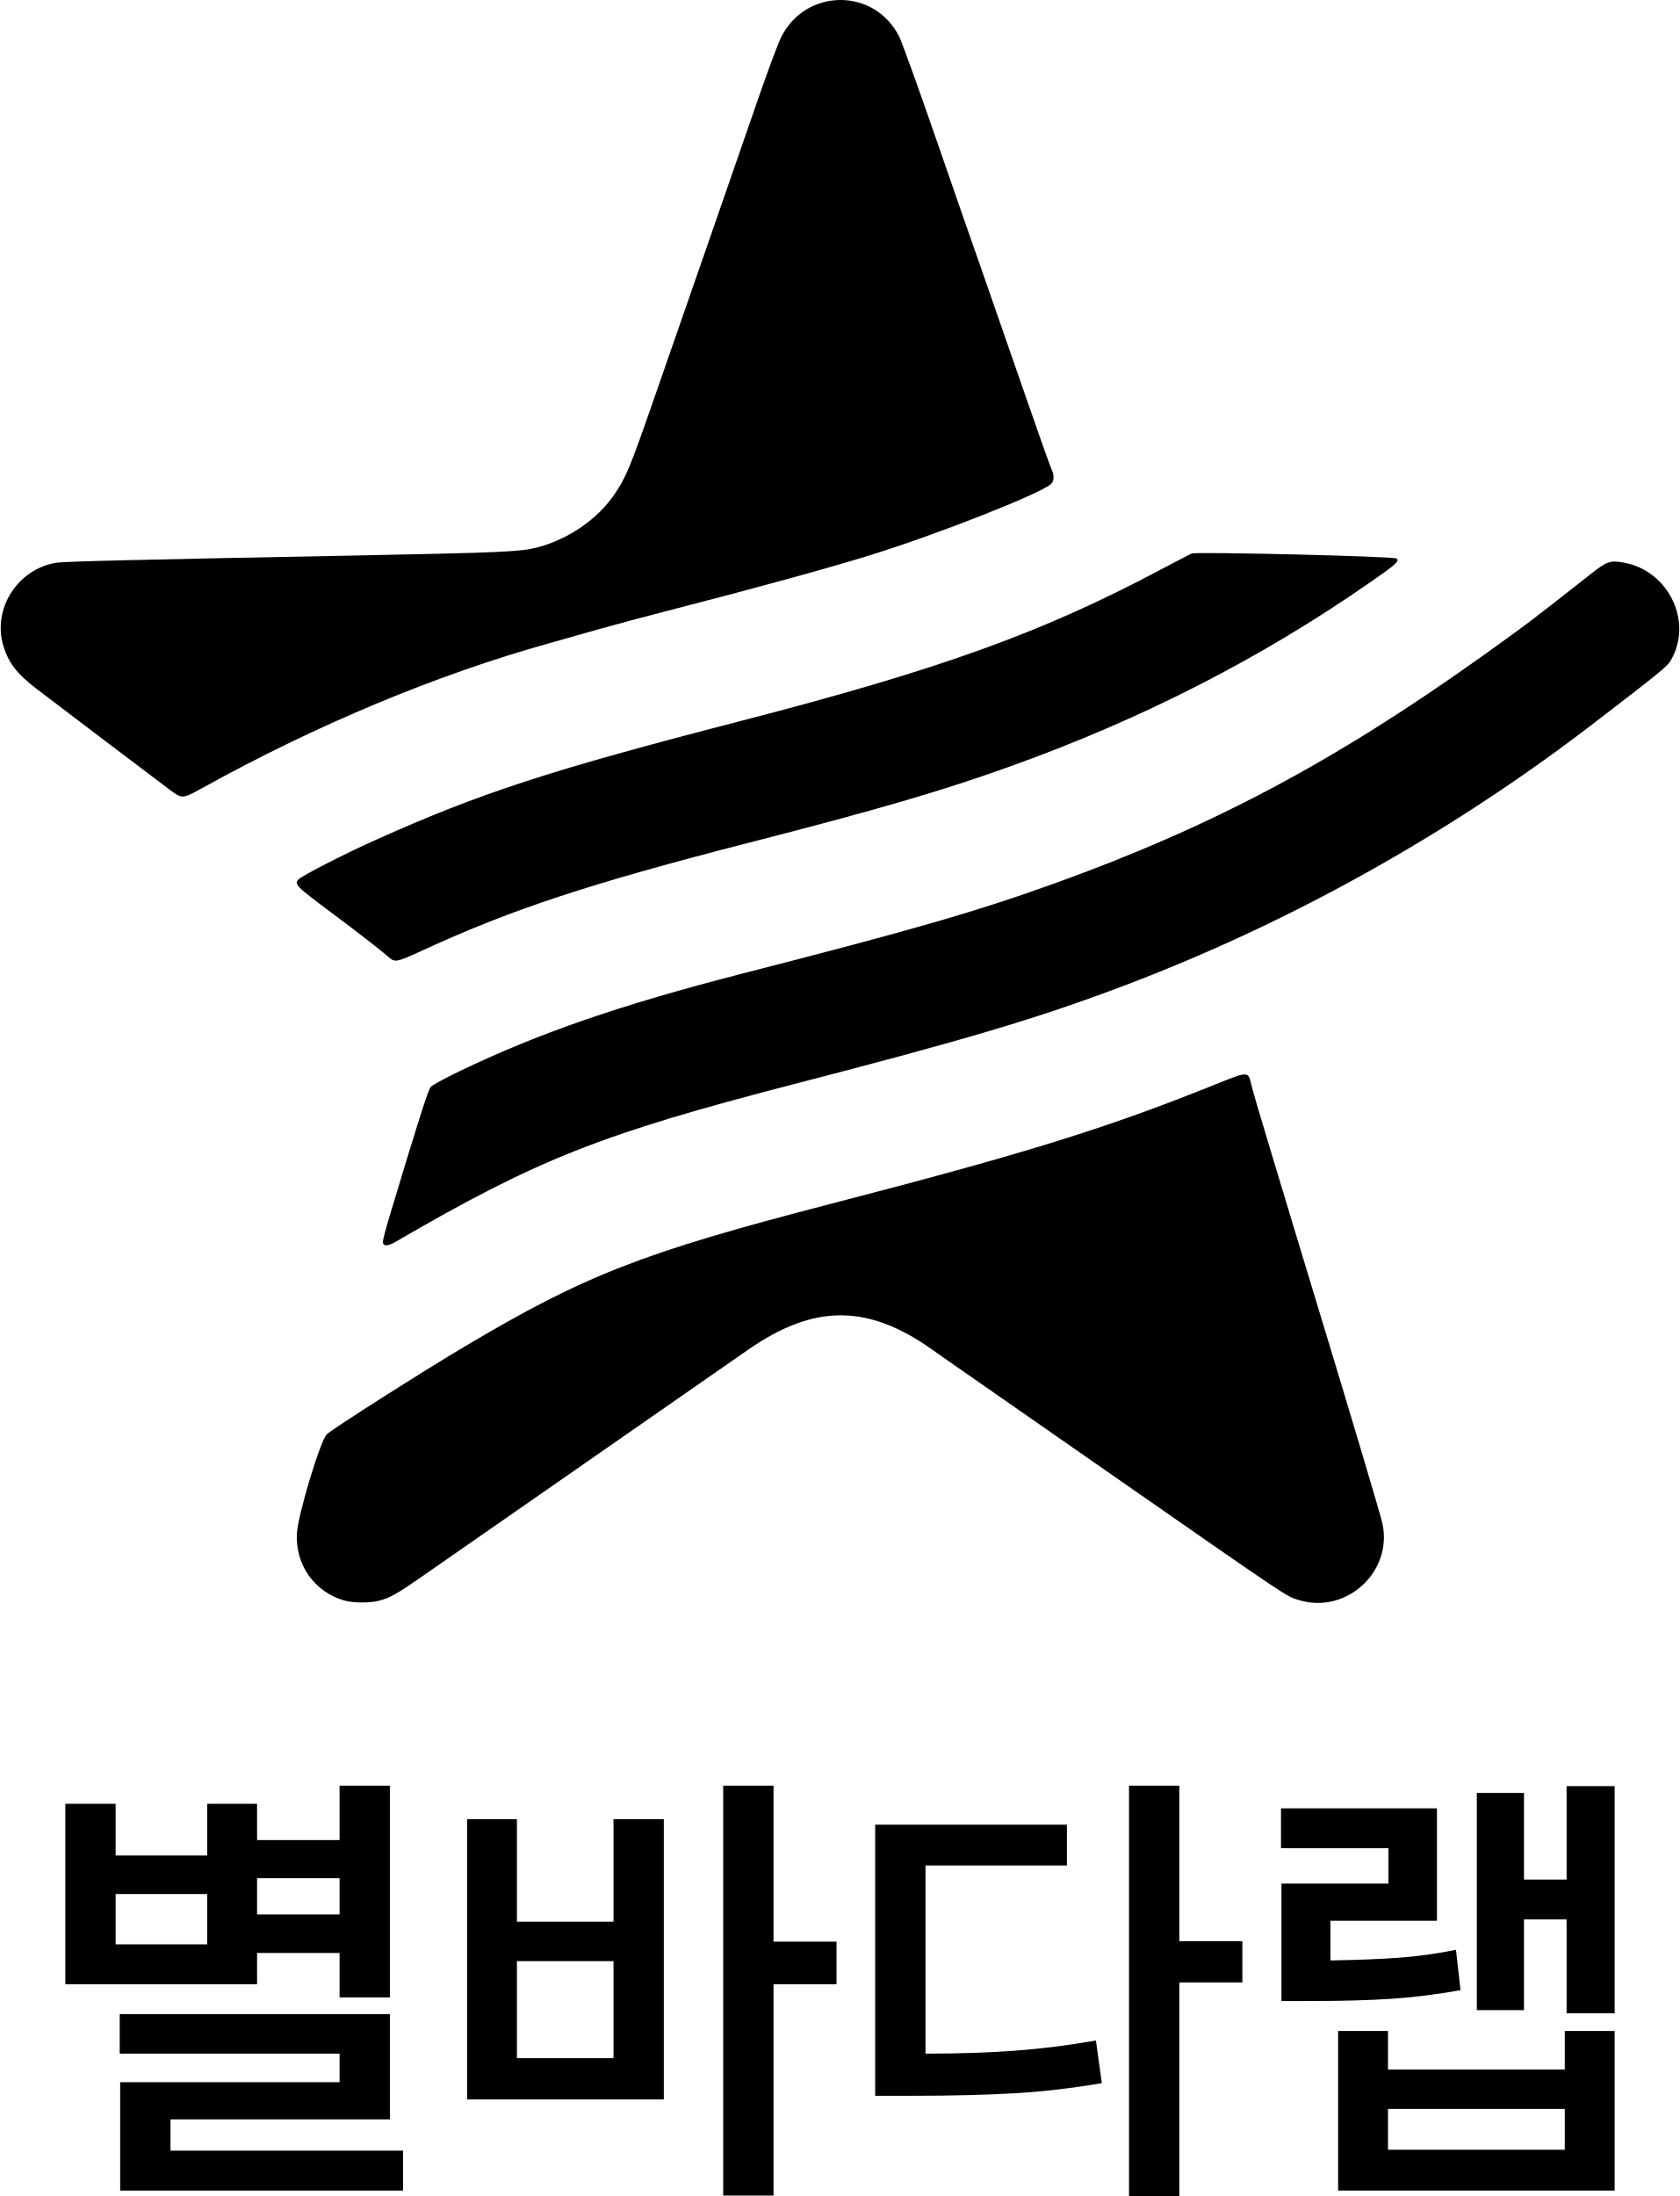
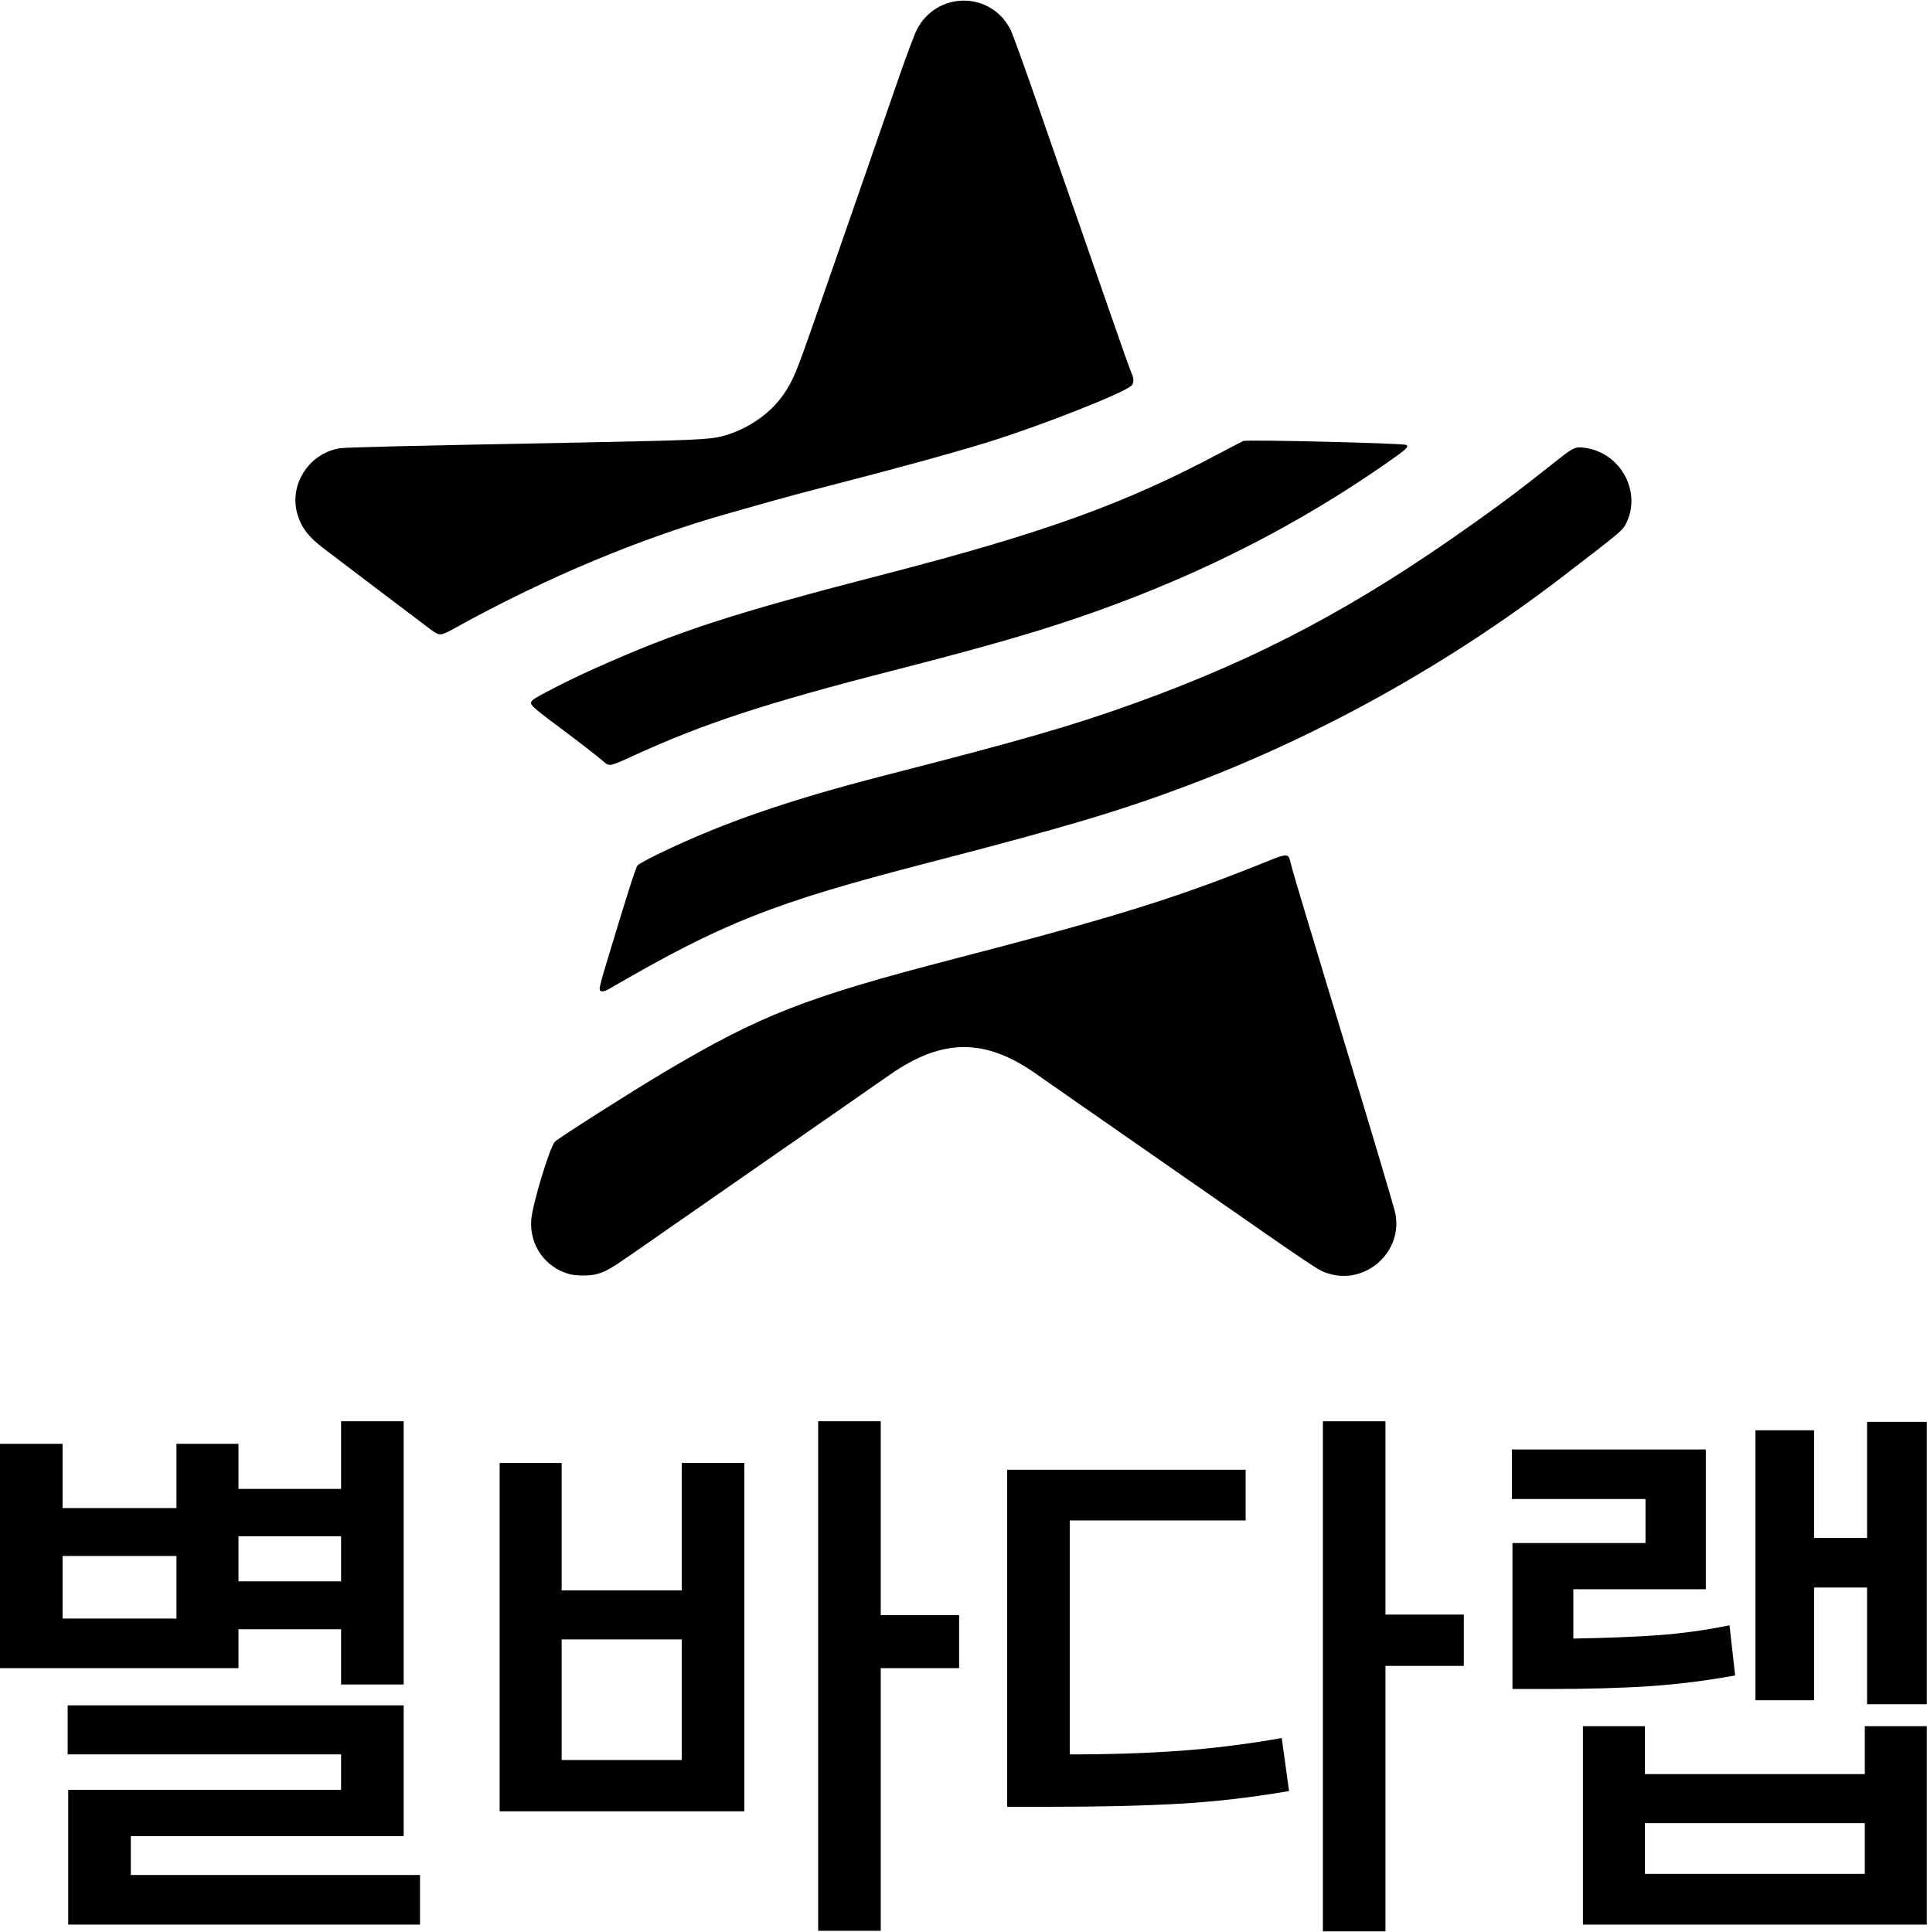
- <svg xmlns="http://www.w3.org/2000/svg" viewBox="0 0 478.71 626.14" width="479" height="626" role="img" aria-label="BYULBADA LAB">
-   <g transform="translate(-43.4376,-31.668) scale(0.417646)">
+ <svg xmlns="http://www.w3.org/2000/svg" viewBox="0 0 690.40 691.96" width="690" height="692" role="img" aria-label="BYULBADA LAB">
+   <g transform="translate(62.4043,-31.668) scale(0.417646)">
    <path d="M339.0,1168.6C318.4,1162.9 305.0,1144.1 306.3,1122.6C307.0,1109.8 322.3,1059.2 326.7,1055.0C330.4,1051.4 392.5,1011.9 420.5,995.3C502.9,946.3 542.3,931.0 670.0,897.9C804.3,863.1 858.7,846.2 932.6,816.5C956.1,807.0 955.9,807.0 958.0,816.4C958.6,819.1 964.2,838.4 970.6,859.4C988.1,917.3 997.6,948.9 1003.0,966.5C1026.5,1043.8 1046.4,1110.5 1047.6,1116.2C1054.5,1149.3 1022.5,1178.2 990.2,1168.1C981.7,1165.5 984.5,1167.4 870.0,1087.7C813.1,1048.1 762.9,1013.2 758.5,1010.1C754.1,1007.1 746.0,1001.4 740.5,997.5C696.3,966.0 659.6,965.9 614.5,997.2C602.8,1005.3 414.9,1136.0 392.0,1151.9C374.9,1163.8 369.9,1166.7 362.5,1168.6C356.4,1170.3 345.0,1170.2 339.0,1168.6ZM220.1,615.5C216.7,613.0 196.1,597.4 174.2,580.8C152.4,564.2 131.8,548.6 128.5,546.1C115.3,536.1 109.4,528.5 105.8,516.7C98.2,491.5 115.6,464.2 142.0,460.0C147.9,459.1 197.8,457.9 350.0,455.0C445.8,453.1 458.9,452.5 470.3,449.6C491.8,443.9 511.6,430.3 523.2,413.2C530.9,401.9 533.9,394.6 549.1,351.0C556.8,328.7 574.2,278.8 587.7,240.0C601.1,201.2 617.0,155.5 622.9,138.5C628.9,121.4 635.2,104.6 637.0,101.1C654.0,67.4 701.0,67.4 717.7,101.1C719.4,104.6 730.4,134.9 742.0,168.5C753.6,202.1 768.1,243.7 774.2,261.0C780.2,278.3 793.0,315.2 802.7,343.0C812.3,370.8 820.8,394.7 821.6,396.2C823.5,399.9 823.4,404.4 821.2,406.3C813.9,412.9 743.7,440.6 698.5,454.6C670.3,463.4 616.4,478.2 562.5,492.0C544.9,496.5 522.2,502.6 512.0,505.5C501.8,508.4 486.8,512.7 478.5,515.0C401.6,536.4 319.5,570.7 241.5,613.9C228.3,621.2 227.9,621.2 220.1,615.5Z" fill="#000000" />
    <path d="M365.0,923.6C365.0,922.3 367.0,914.5 369.5,906.3C388.6,842.8 395.9,819.8 397.6,817.9C398.6,816.7 407.4,811.9 417.0,807.3C471.2,781.2 526.8,762.0 610.0,740.6C727.5,710.5 770.7,698.0 824.0,678.8C930.8,640.3 1014.0,596.2 1114.5,524.6C1145.5,502.5 1150.7,498.5 1188.5,468.7C1200.7,459.0 1202.9,458.2 1212.2,459.9C1242.9,465.3 1259.9,500.4 1244.4,526.7C1241.9,531.0 1237.4,534.6 1190.0,571.0C1092.7,645.5 982.4,706.9 869.1,749.5C811.1,771.3 764.1,785.3 645.5,816.0C513.5,850.2 470.9,867.1 373.5,923.7C368.1,926.8 365.0,926.8 365.0,923.6ZM368.3,728.7C363.5,724.5 346.1,711.0 330.5,699.4C305.3,680.6 304.1,679.4 307.6,676.0C310.3,673.4 339.3,658.5 359.5,649.5C431.4,617.2 478.3,601.9 609.5,568.0C746.3,532.6 815.2,507.7 896.3,464.6C906.9,459.0 916.3,454.1 917.3,453.7C920.8,452.4 1054.8,455.6 1057.1,457.1C1059.6,458.6 1056.9,461.1 1039.4,473.2C964.6,525.3 883.3,566.8 793.5,599.0C747.0,615.7 702.5,628.7 615.5,651.0C506.8,678.9 453.6,696.4 393.3,724.1C373.8,733.1 373.3,733.2 368.3,728.7Z" fill="#000000" />
  </g>
-   <path d="M110.997 569.516H96.646V556.846H73.117V565.766H18.43V514.311H32.78V529.05H58.896V514.311H73.117V524.654H96.646V509.14H110.997ZM110.997 604.293H48.424V613.213H114.746V624.59H34.073V593.692H96.646V585.547H33.944V574.299H110.997ZM58.896 554.389V540.039H32.78V554.389ZM96.646 545.857V535.514H73.117V545.857Z" fill="#000000" />
-   <path d="M220.402 553.614H238.372V565.766H220.402V626.013H206.051V509.14H220.402ZM147.227 547.925H174.765V518.707H189.115V598.604H133.006V518.707H147.227ZM174.765 586.84V559.173H147.227V586.84Z" fill="#000000" />
-   <path d="M336.142 553.484H354.112V565.249H336.142V626.142H321.791V509.14H336.142ZM304.079 531.894H263.743V585.547Q277.899 585.547 289.276 584.706Q300.653 583.866 312.354 581.798L314.034 593.95Q301.364 596.148 288.986 596.859Q276.607 597.57 259.089 597.57H249.392V520.259H304.079Z" fill="#000000" />
-   <path d="M460.285 574.041H446.581V547.279H434.428V573.136H420.983V511.209H434.428V535.902H446.581V509.269H460.285ZM395.643 590.072H446.064V579.083H460.285V624.59H381.422V579.083H395.643ZM446.064 612.955V601.319H395.643V612.955ZM409.606 547.667H379.224V558.979Q390.73 558.785 398.746 558.203Q406.762 557.621 415.036 555.941L416.329 567.447Q406.309 569.257 396.71 569.903Q387.111 570.55 373.277 570.55H365.262V537.065H395.773V526.981H365.132V515.604H409.606Z" fill="#000000" />
+   <path d="M144.636 603.477H122.213V583.68H85.448V597.619H0.0V517.22H22.423V540.249H63.228V517.22H85.448V533.381H122.213V509.14H144.636ZM144.636 657.816H46.865V671.755H150.494V689.531H24.443V641.252H122.213V628.525H24.241V610.951H144.636ZM63.228 579.842V557.419H22.423V579.842ZM122.213 566.51V550.349H85.448V566.51Z" fill="#000000" />
+   <path d="M315.581 578.63H343.66V597.619H315.581V691.753H293.159V509.14H315.581ZM201.246 569.742H244.273V524.089H266.696V648.928H179.026V524.089H201.246ZM244.273 630.546V587.316H201.246V630.546Z" fill="#000000" />
+   <path d="M496.425 578.428H524.504V596.811H496.425V691.955H474.002V509.14H496.425ZM446.327 544.693H383.302V628.525Q405.421 628.525 423.198 627.212Q440.974 625.899 459.256 622.667L461.882 641.656Q442.085 645.09 422.743 646.201Q403.401 647.312 376.03 647.312H360.879V526.513H446.327Z" fill="#000000" />
+   <path d="M690.399 610.547H668.986V568.732H649.998V609.133H628.989V512.372H649.998V550.955H668.986V509.342H690.399ZM589.396 635.596H668.178V618.425H690.399V689.531H567.175V618.425H589.396ZM668.178 671.351V653.17H589.396V671.351ZM611.213 569.338H563.741V587.013Q581.72 586.71 594.244 585.801Q606.768 584.892 619.697 582.266L621.717 600.245Q606.061 603.073 591.063 604.083Q576.064 605.093 554.449 605.093H541.925V552.773H589.598V537.017H541.723V519.24H611.213Z" fill="#000000" />
</svg>
